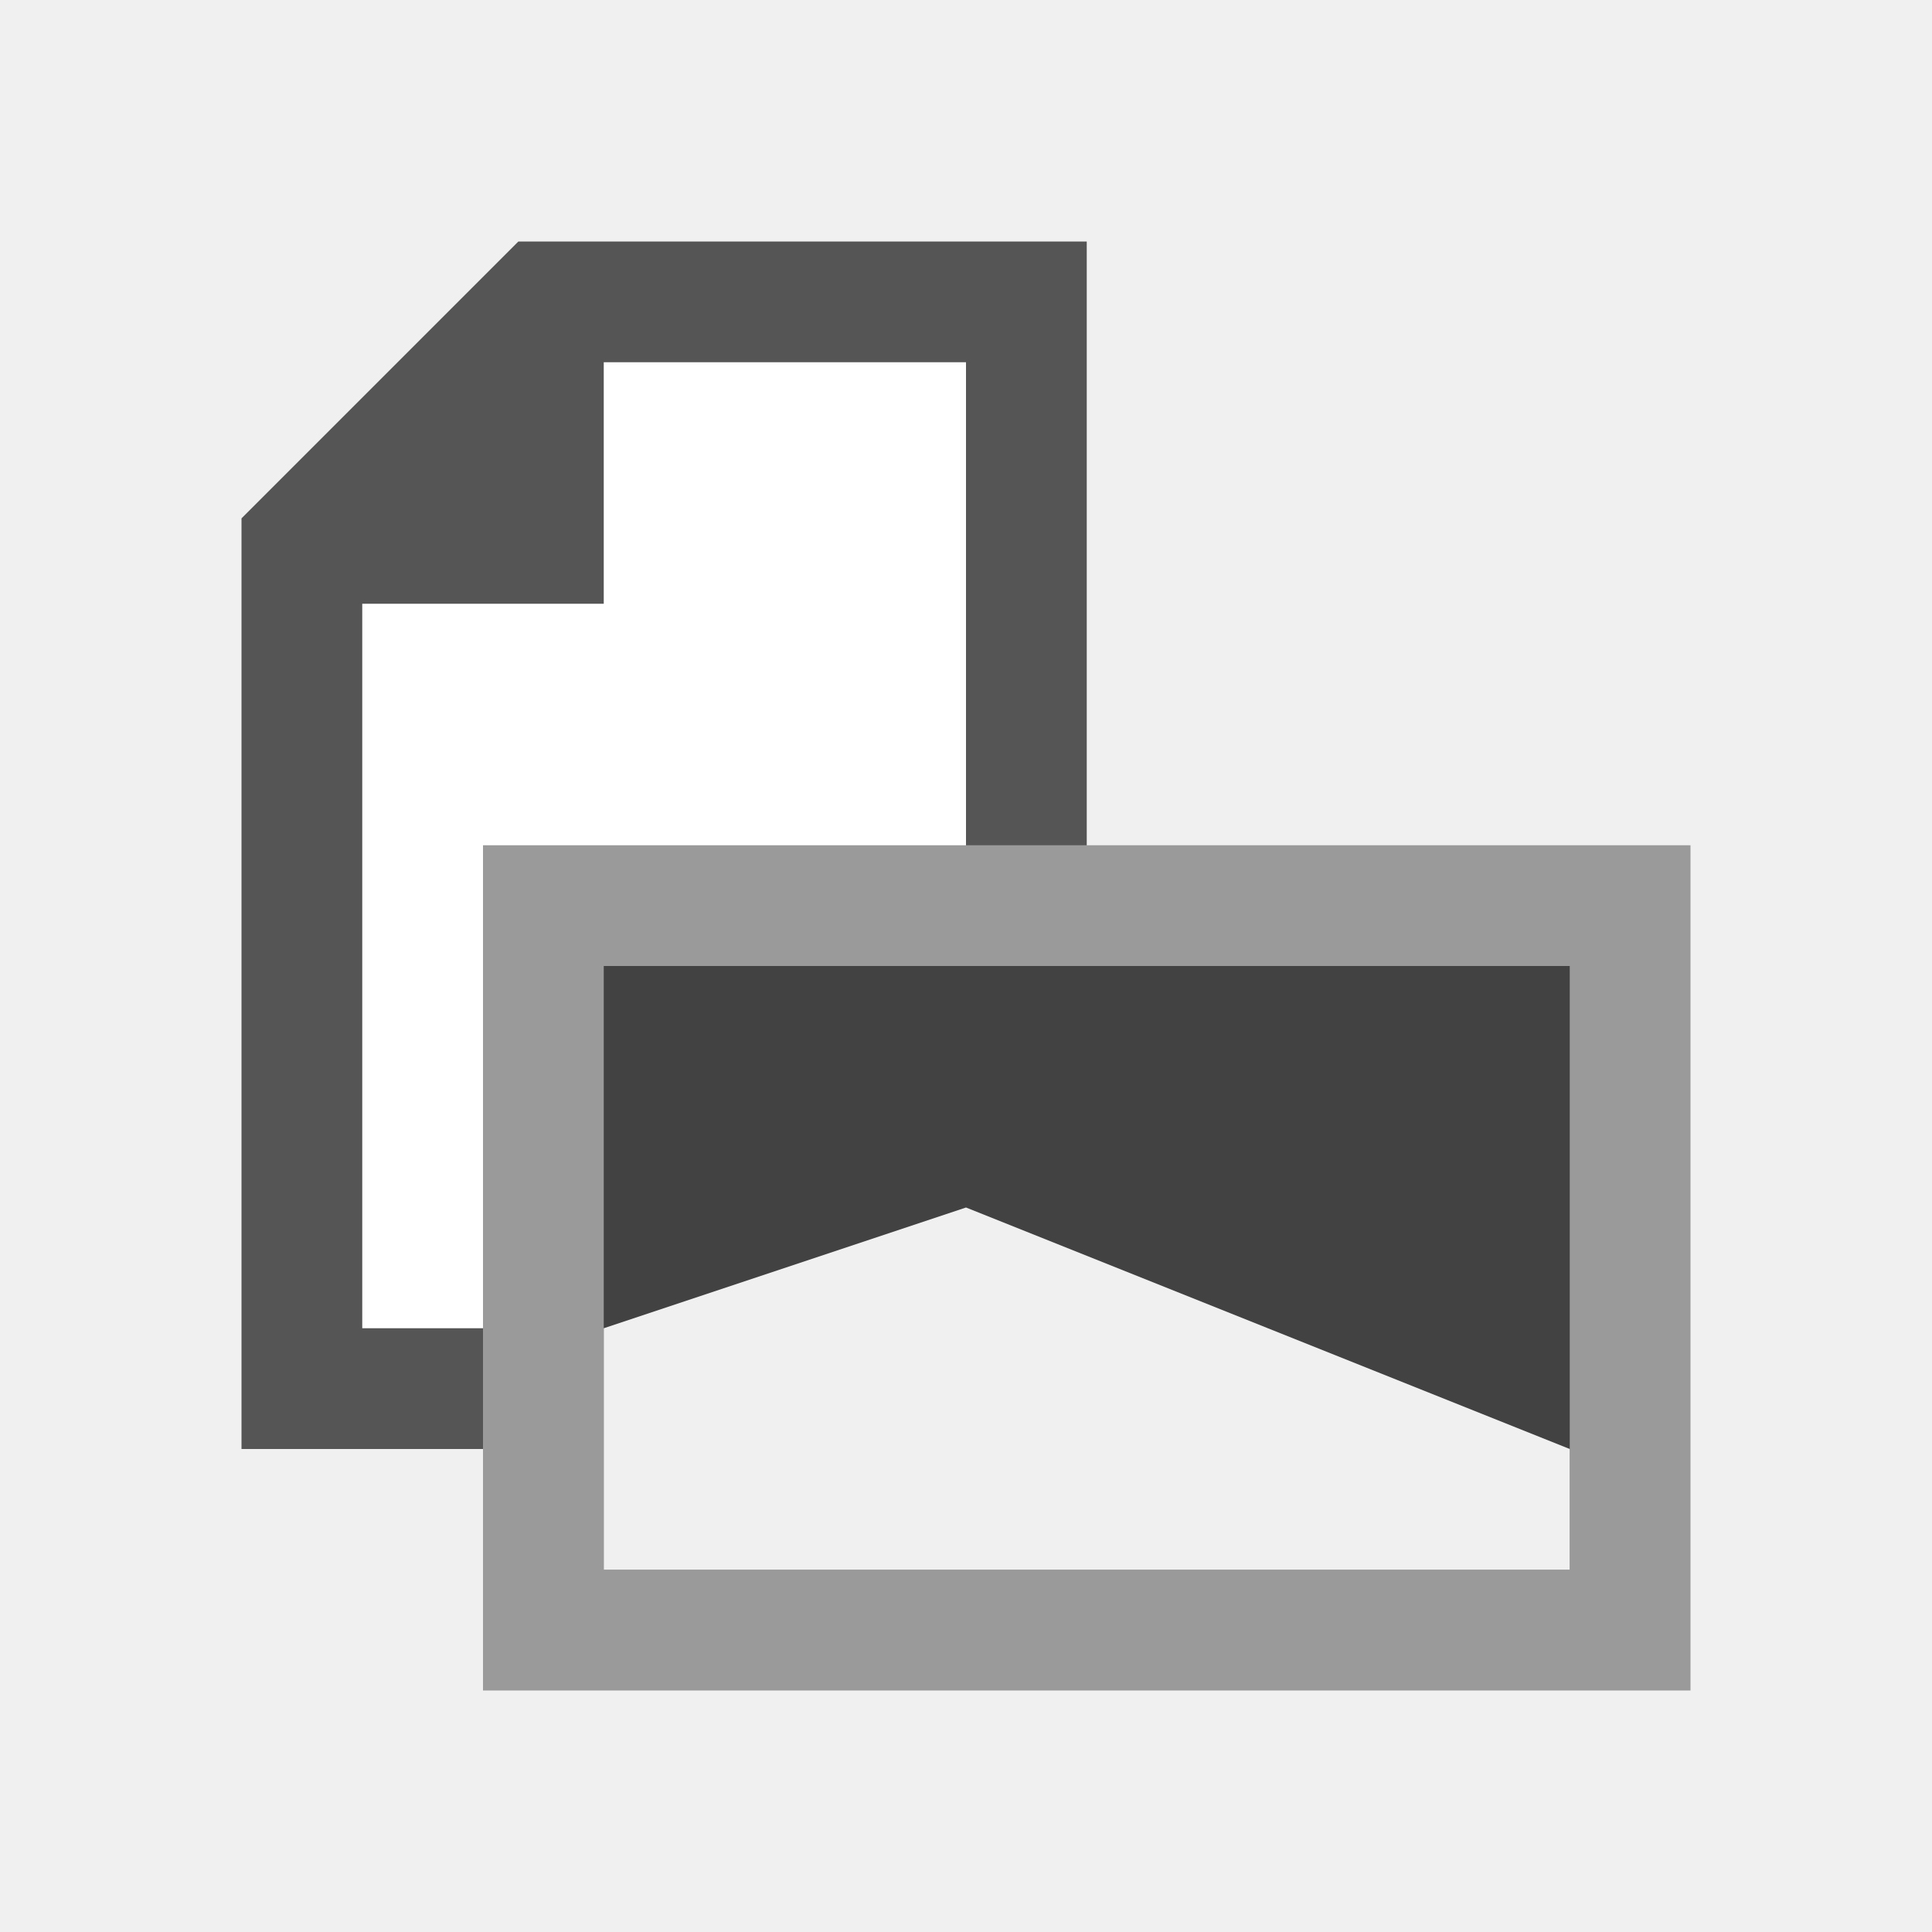
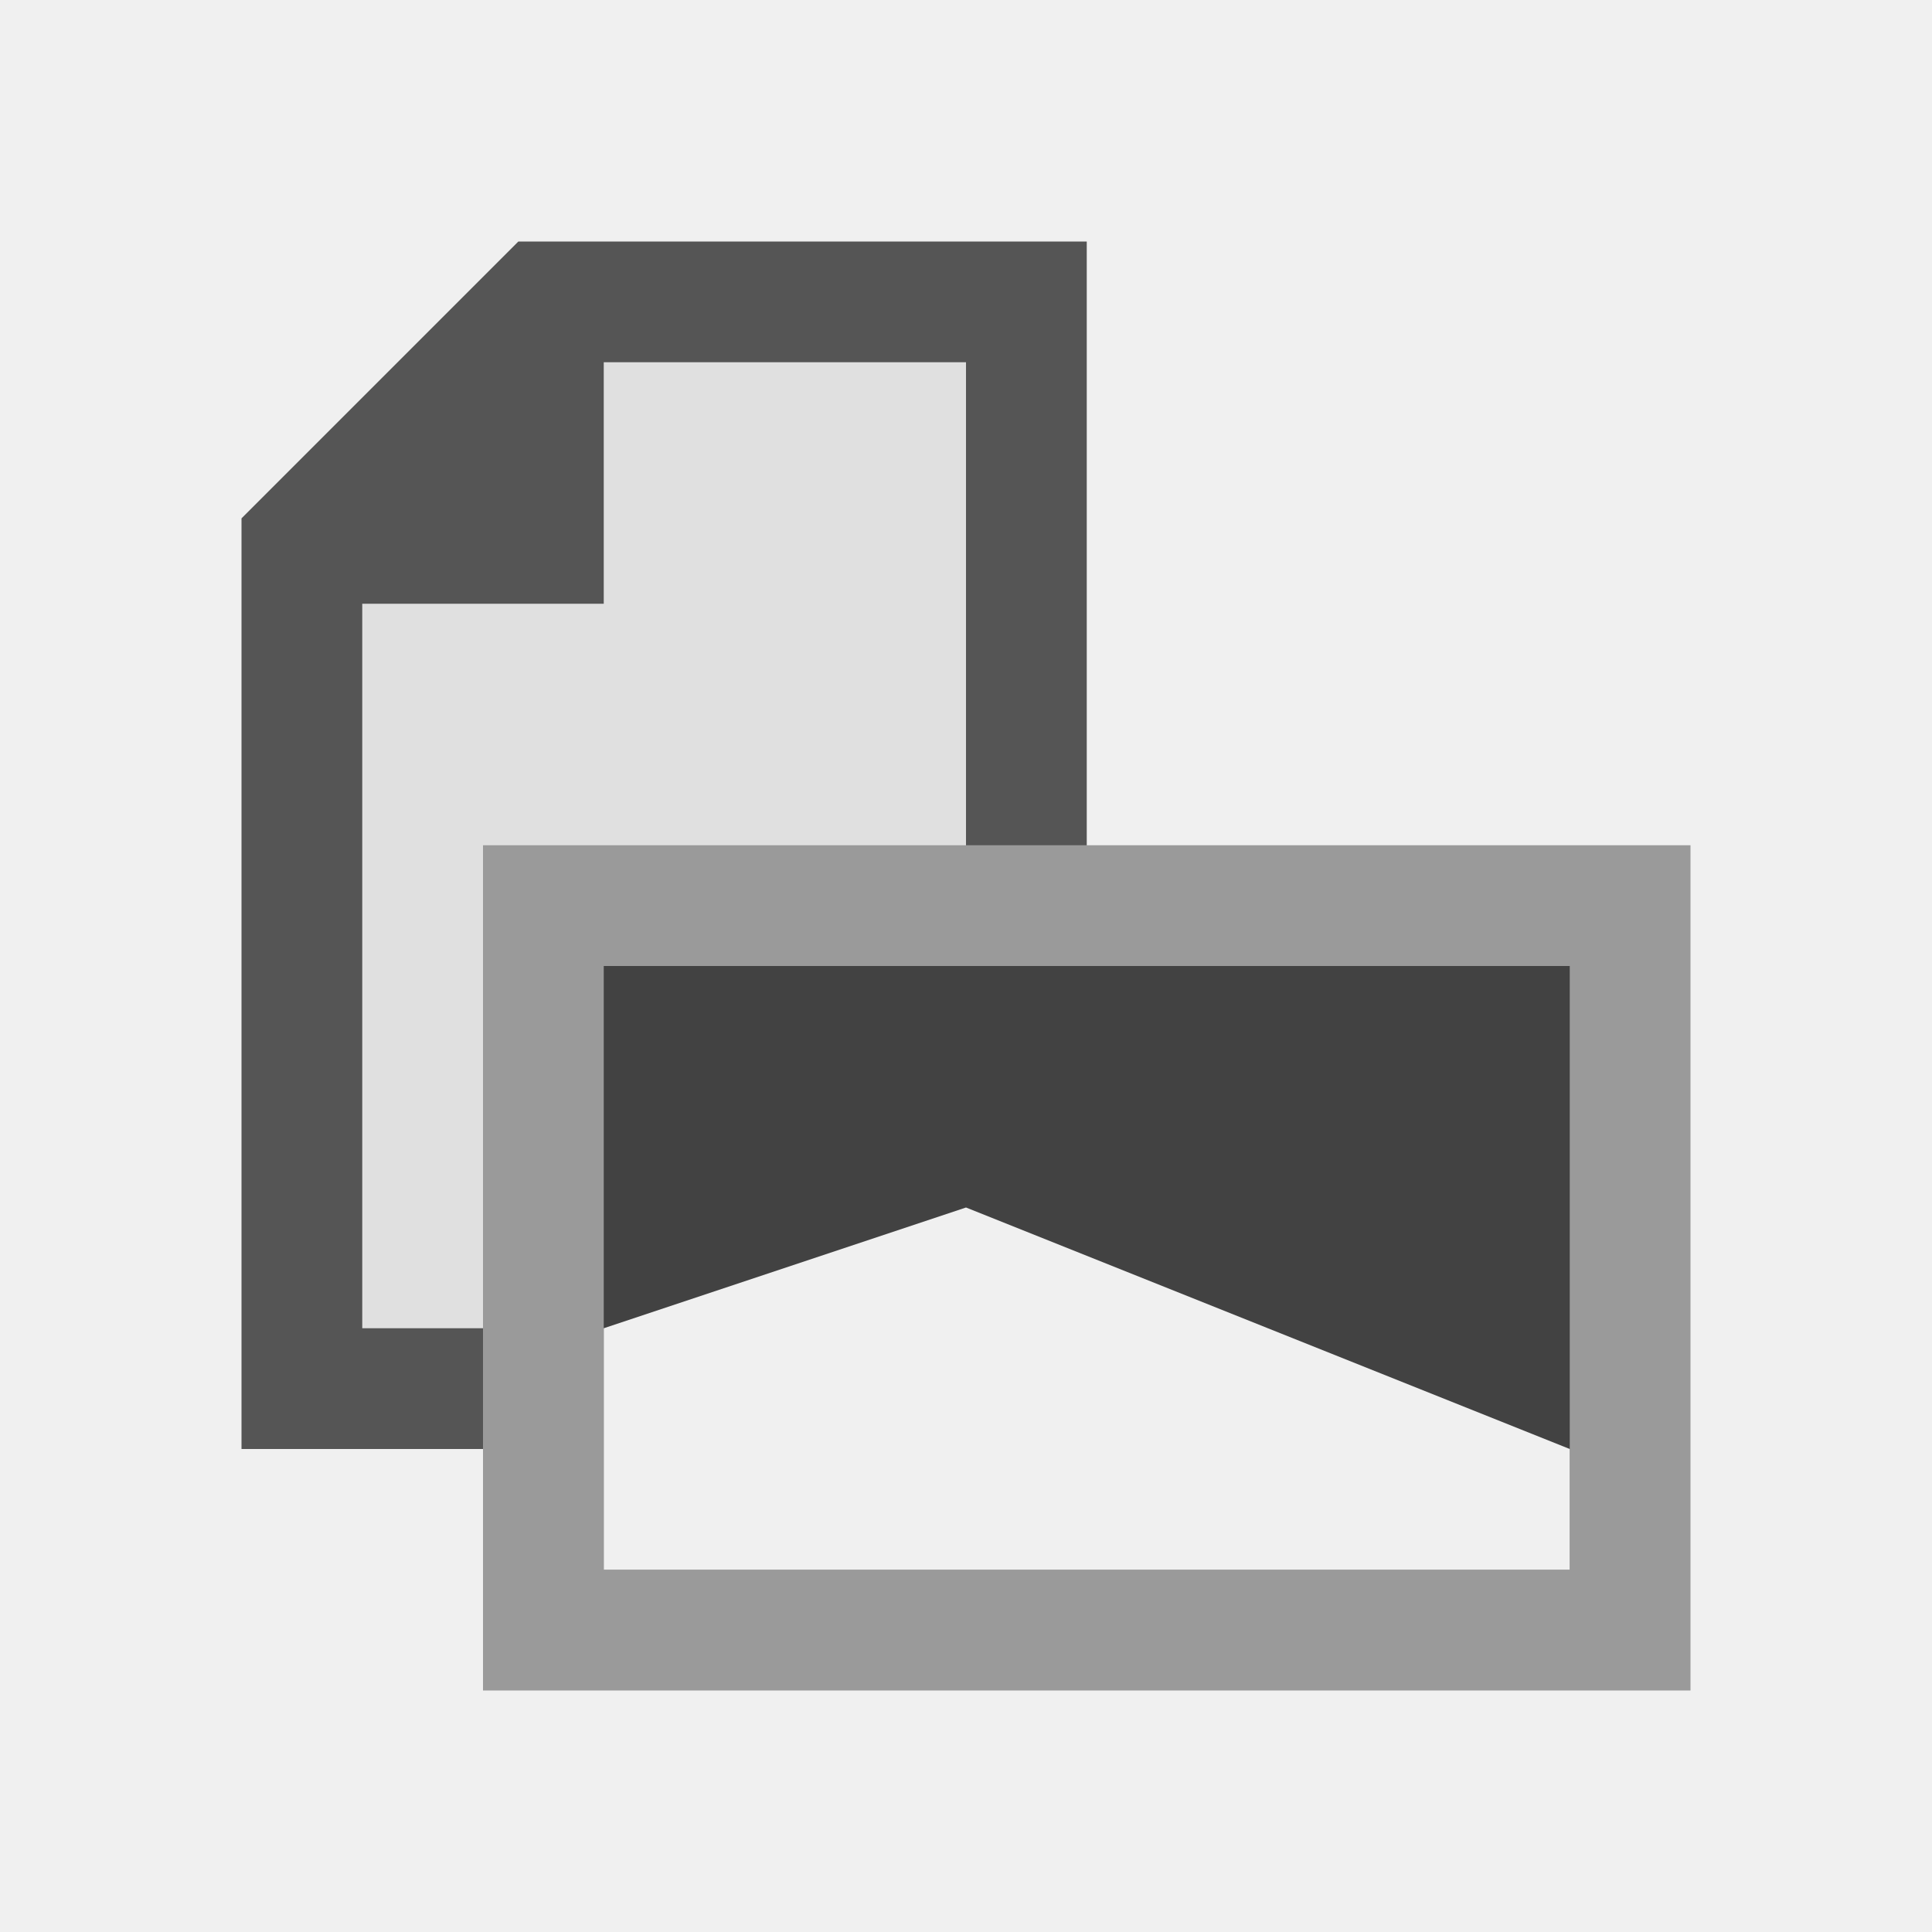
<svg xmlns="http://www.w3.org/2000/svg" width="16" height="16" version="1.1" xml:space="preserve">
-   <path d="m4.5 2.5-2 2v7h6v-9z" fill="#fff" stroke="#555" stroke-linecap="square" />
+   <path d="m4.5 2.5-2 2v7h6v-9z" fill="#d2d2d2" fill-opacity=".498" stroke="#555" stroke-linecap="square" />
  <path d="m4.5 2.5v2h-2" fill="#555" stroke="#555" />
  <g transform="translate(-1,1)">
    <path d="m5.5 6.5h9v6h-9z" fill="#424242" stroke="#9a9a9a" />
    <path d="m6 10 3-1 5 2v1h-8z" fill="#f0f0f0" fill-rule="evenodd" />
  </g>
</svg>
